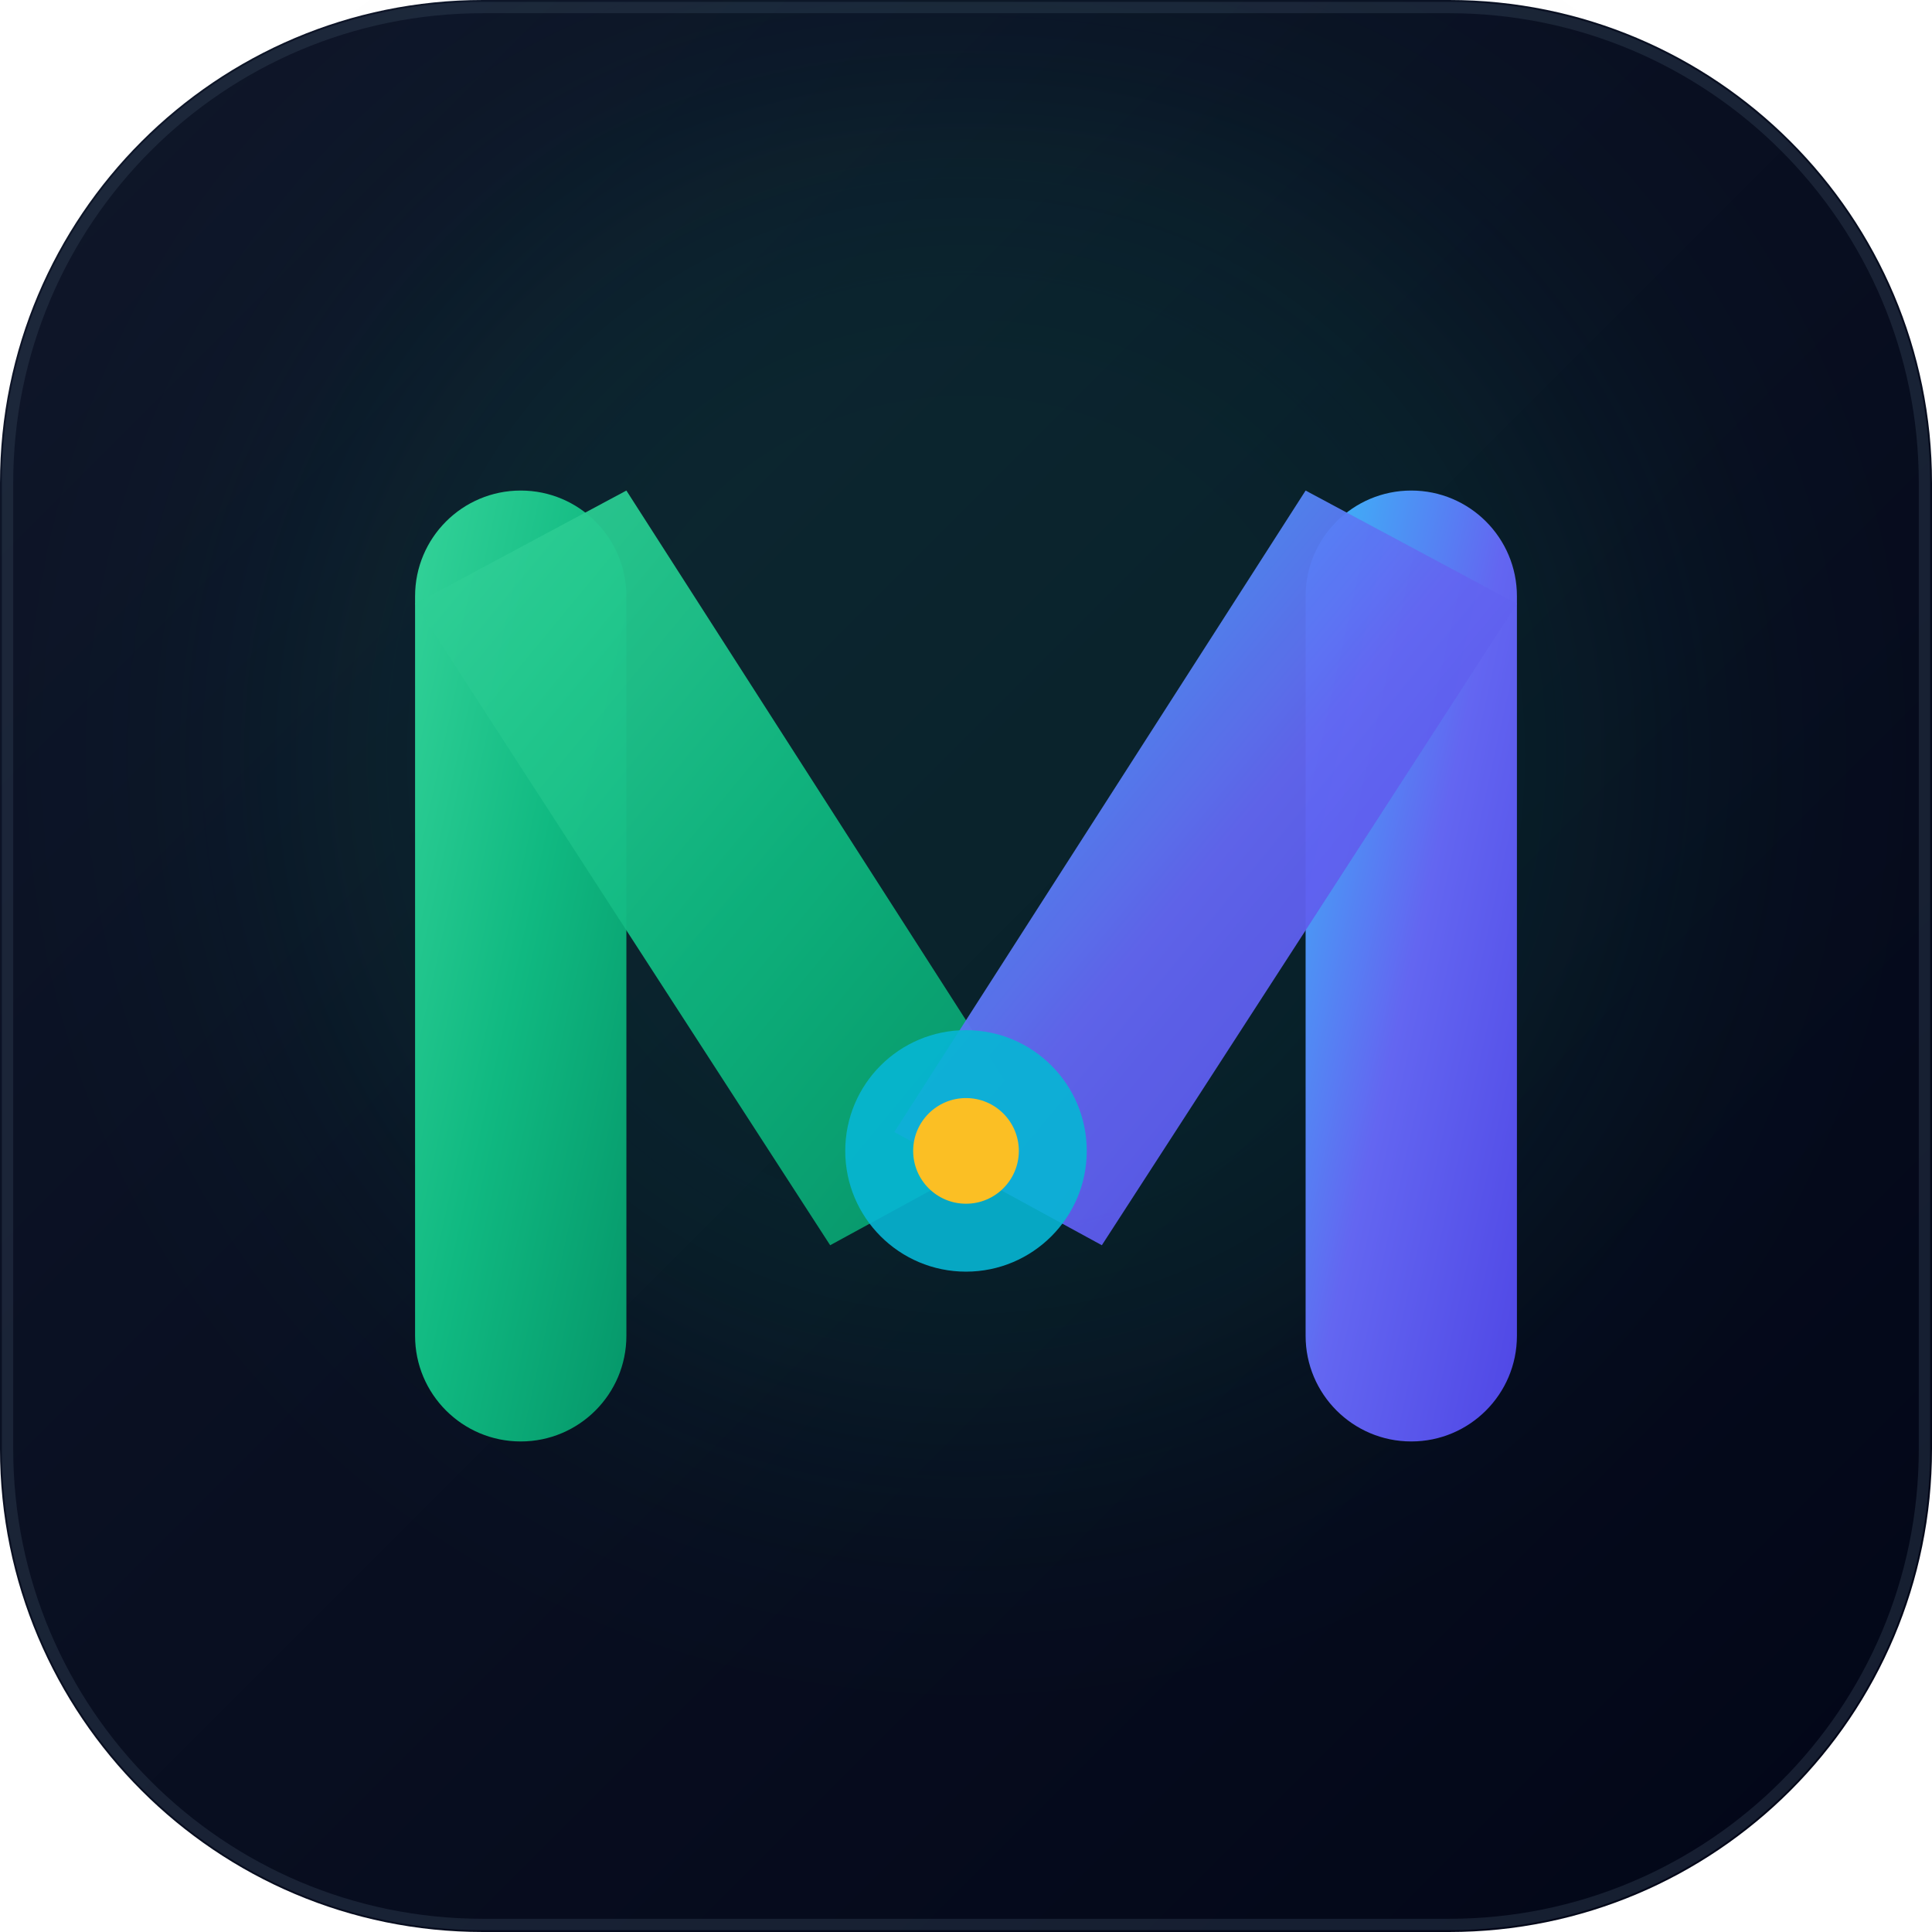
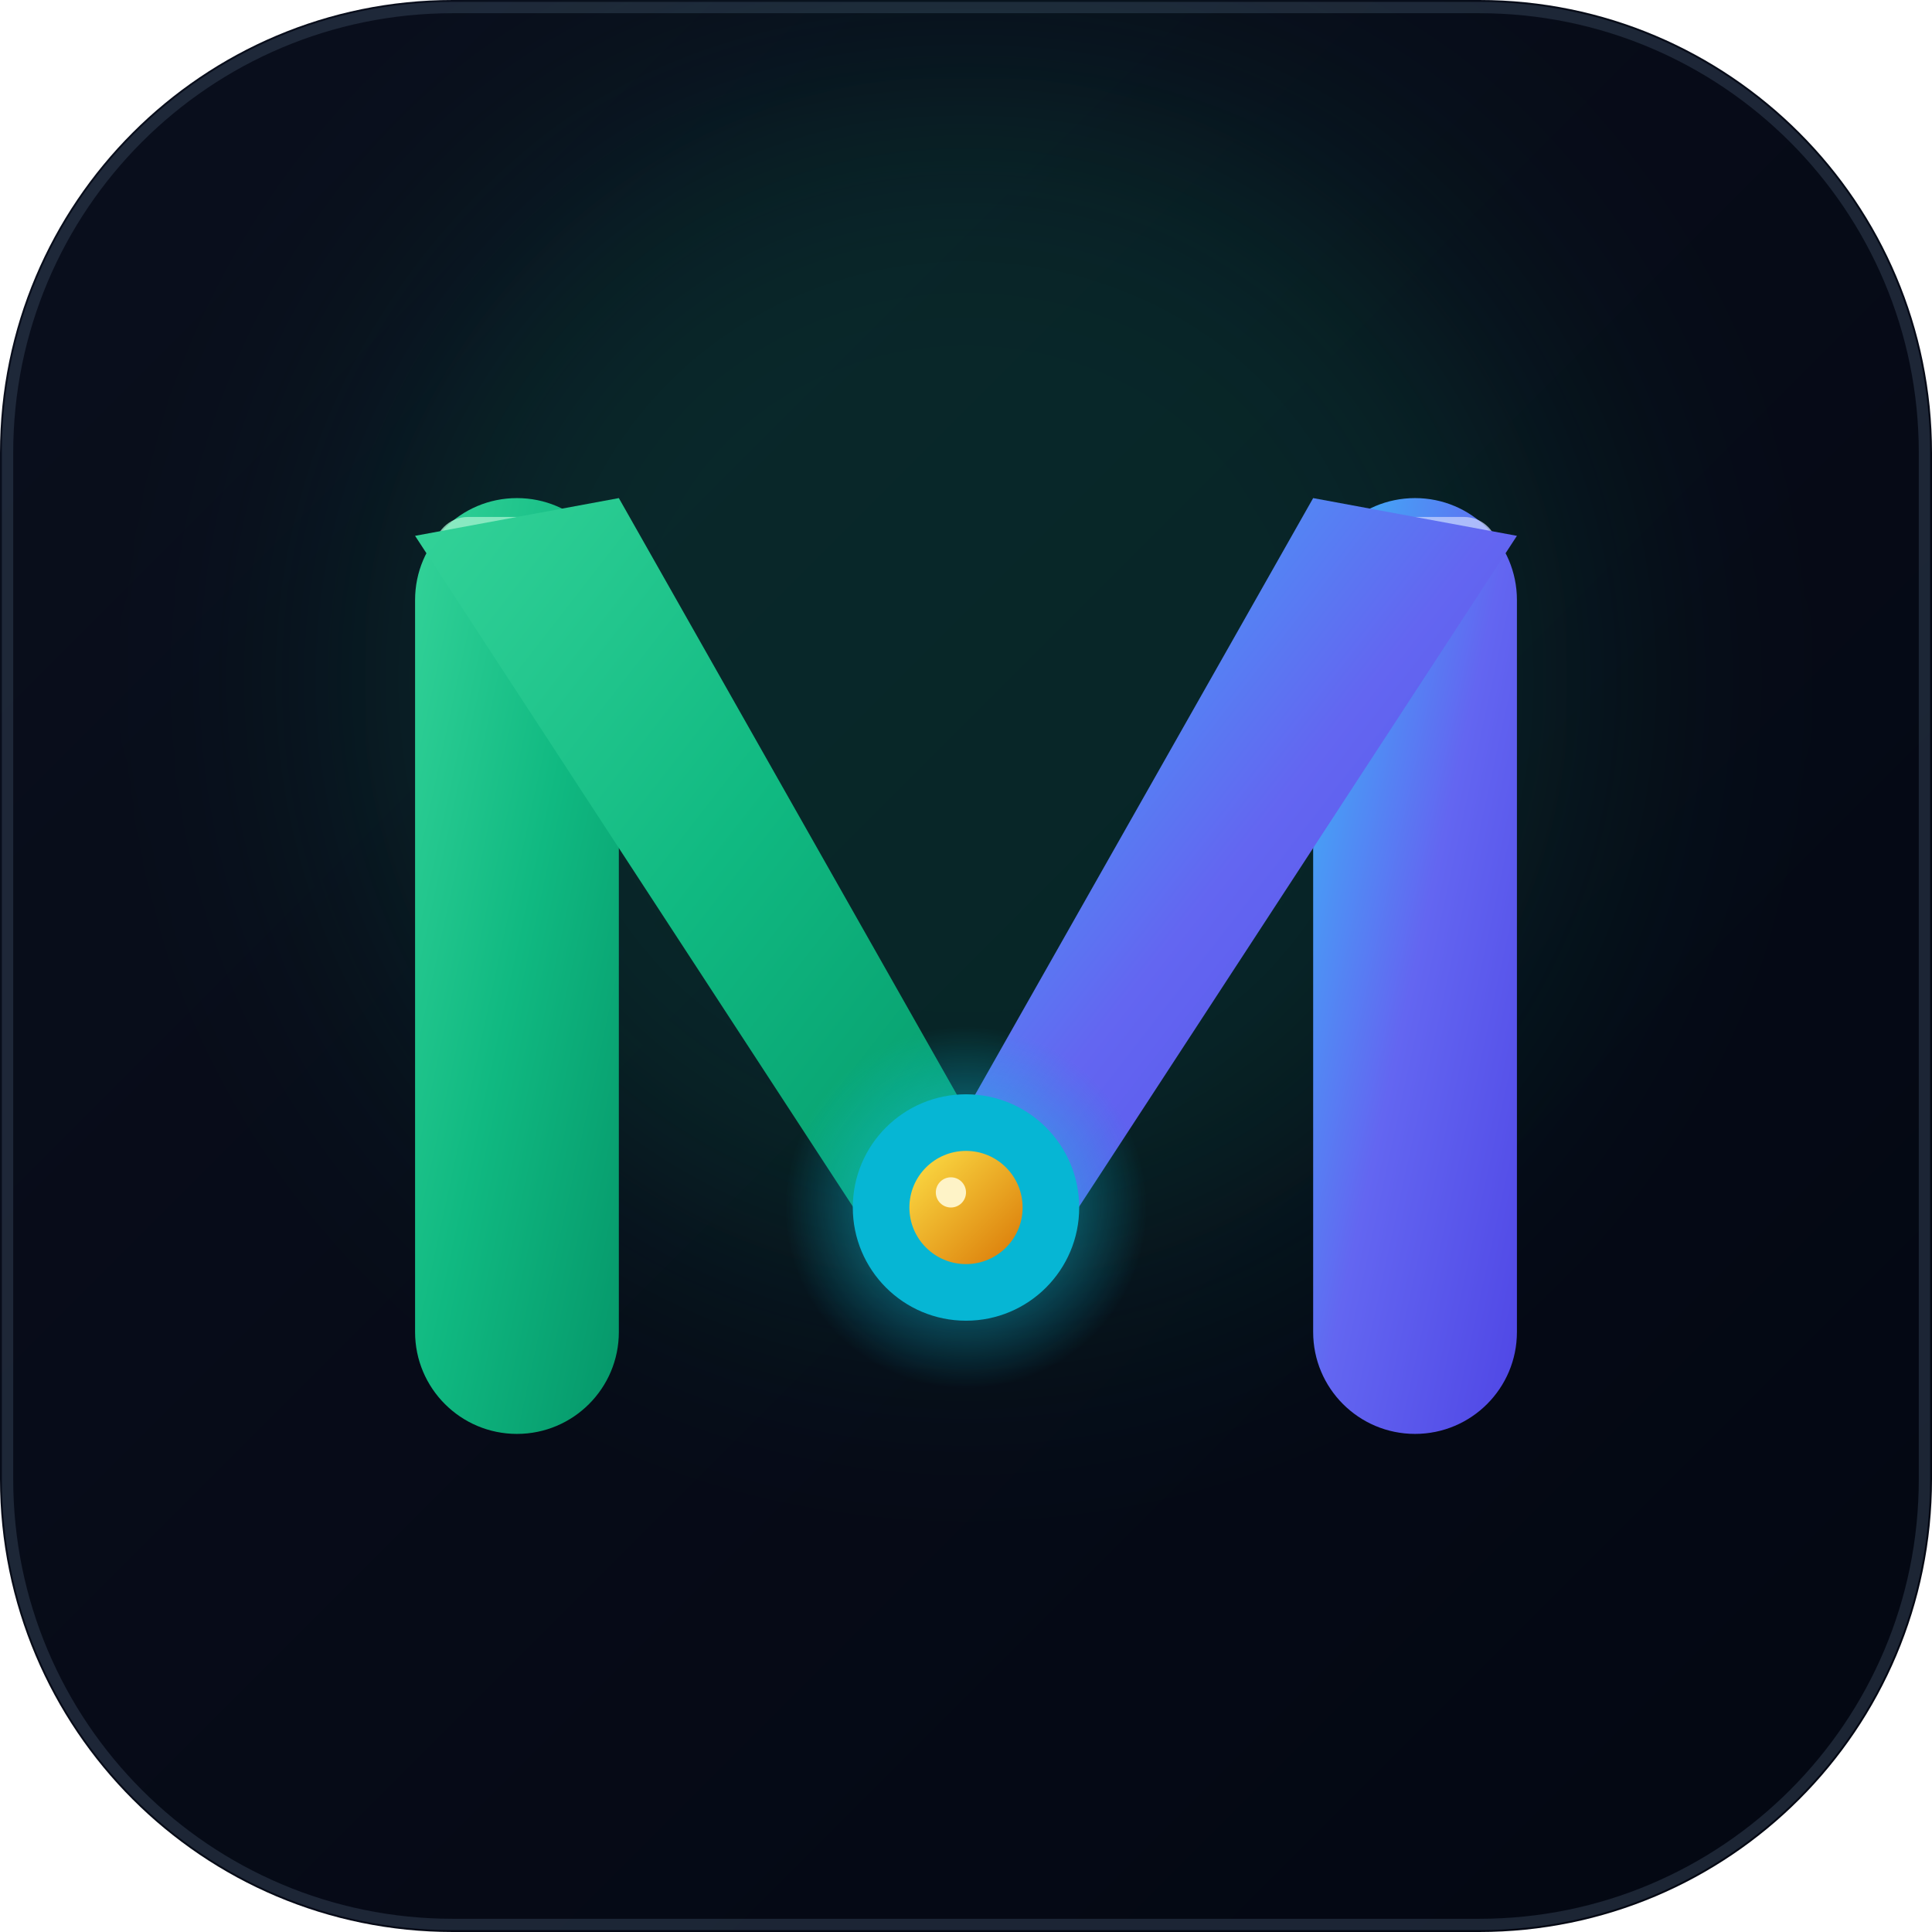
<svg xmlns="http://www.w3.org/2000/svg" viewBox="0 0 512 512" width="100%" height="100%">
  <defs>
    <linearGradient id="bg-grad" x1="0%" y1="0%" x2="100%" y2="100%">
-       <stop offset="0%" stop-color="#0F172A" />
-       <stop offset="100%" stop-color="#020617" />
+       <stop offset="0%" stop-color="#0A0F1D" />
+       <stop offset="100%" stop-color="#030712" />
    </linearGradient>
    <linearGradient id="emerald-grad" x1="0%" y1="0%" x2="100%" y2="100%">
      <stop offset="0%" stop-color="#34D399" />
      <stop offset="50%" stop-color="#10B981" />
      <stop offset="100%" stop-color="#059669" />
    </linearGradient>
    <linearGradient id="indigo-grad" x1="0%" y1="0%" x2="100%" y2="100%">
      <stop offset="0%" stop-color="#38BDF8" />
      <stop offset="50%" stop-color="#6366F1" />
      <stop offset="100%" stop-color="#4F46E5" />
    </linearGradient>
+     <radialGradient id="nexus-halo" cx="50%" cy="50%" r="50%">
+       <stop offset="0%" stop-color="#22D3EE" stop-opacity="0.8" />
+       <stop offset="100%" stop-color="#06B6D4" stop-opacity="0" />
+     </radialGradient>
+     <linearGradient id="gold-grad" x1="0%" y1="0%" x2="100%" y2="100%">
+       <stop offset="0%" stop-color="#FDE047" />
+       <stop offset="100%" stop-color="#D97706" />
+     </linearGradient>
  </defs>
-   <rect width="512" height="512" rx="128" fill="url(#bg-grad)" />
-   <rect x="2" y="2" width="508" height="508" rx="126" fill="none" stroke="#334155" stroke-width="3" opacity="0.4" />
-   <circle cx="256" cy="200" r="180" fill="#10B981" opacity="0.12" filter="blur(40px)" />
-   <rect x="110" y="130" width="56" height="252" rx="28" fill="url(#emerald-grad)" />
-   <rect x="346" y="130" width="56" height="252" rx="28" fill="url(#indigo-grad)" />
-   <path d="M110 160 L166 130 L275 300 L220 330 Z" fill="url(#emerald-grad)" opacity="0.95" />
-   <path d="M402 160 L346 130 L237 300 L292 330 Z" fill="url(#indigo-grad)" opacity="0.95" />
-   <circle cx="256" cy="305" r="32" fill="#06B6D4" opacity="0.9" />
-   <circle cx="256" cy="305" r="14" fill="#FBBF24" />
+   <rect width="512" height="512" rx="120" fill="url(#bg-grad)" />
+   <rect x="2" y="2" width="508" height="508" rx="118" fill="none" stroke="#334155" stroke-width="3" opacity="0.5" />
+   <circle cx="256" cy="180" r="160" fill="#10B981" opacity="0.16" filter="blur(35px)" />
+   <rect x="110" y="132" width="54" height="248" rx="27" fill="url(#emerald-grad)" />
+   <rect x="115" y="137" width="44" height="18" rx="9" fill="#A7F3D0" opacity="0.75" />
+   <rect x="348" y="132" width="54" height="248" rx="27" fill="url(#indigo-grad)" />
+   <rect x="353" y="137" width="44" height="18" rx="9" fill="#C7D2FE" opacity="0.75" />
+   <path d="M110 142 L164 132 L266 312 L234 332 Z" fill="url(#emerald-grad)" />
+   <path d="M402 142 L348 132 L246 312 L278 332 Z" fill="url(#indigo-grad)" />
+   <circle cx="256" cy="320" r="48" fill="url(#nexus-halo)" />
+   <circle cx="256" cy="320" r="30" fill="#06B6D4" />
+   <circle cx="256" cy="320" r="15" fill="url(#gold-grad)" />
+   <circle cx="252" cy="316" r="4" fill="#FEF3C7" />
</svg>
